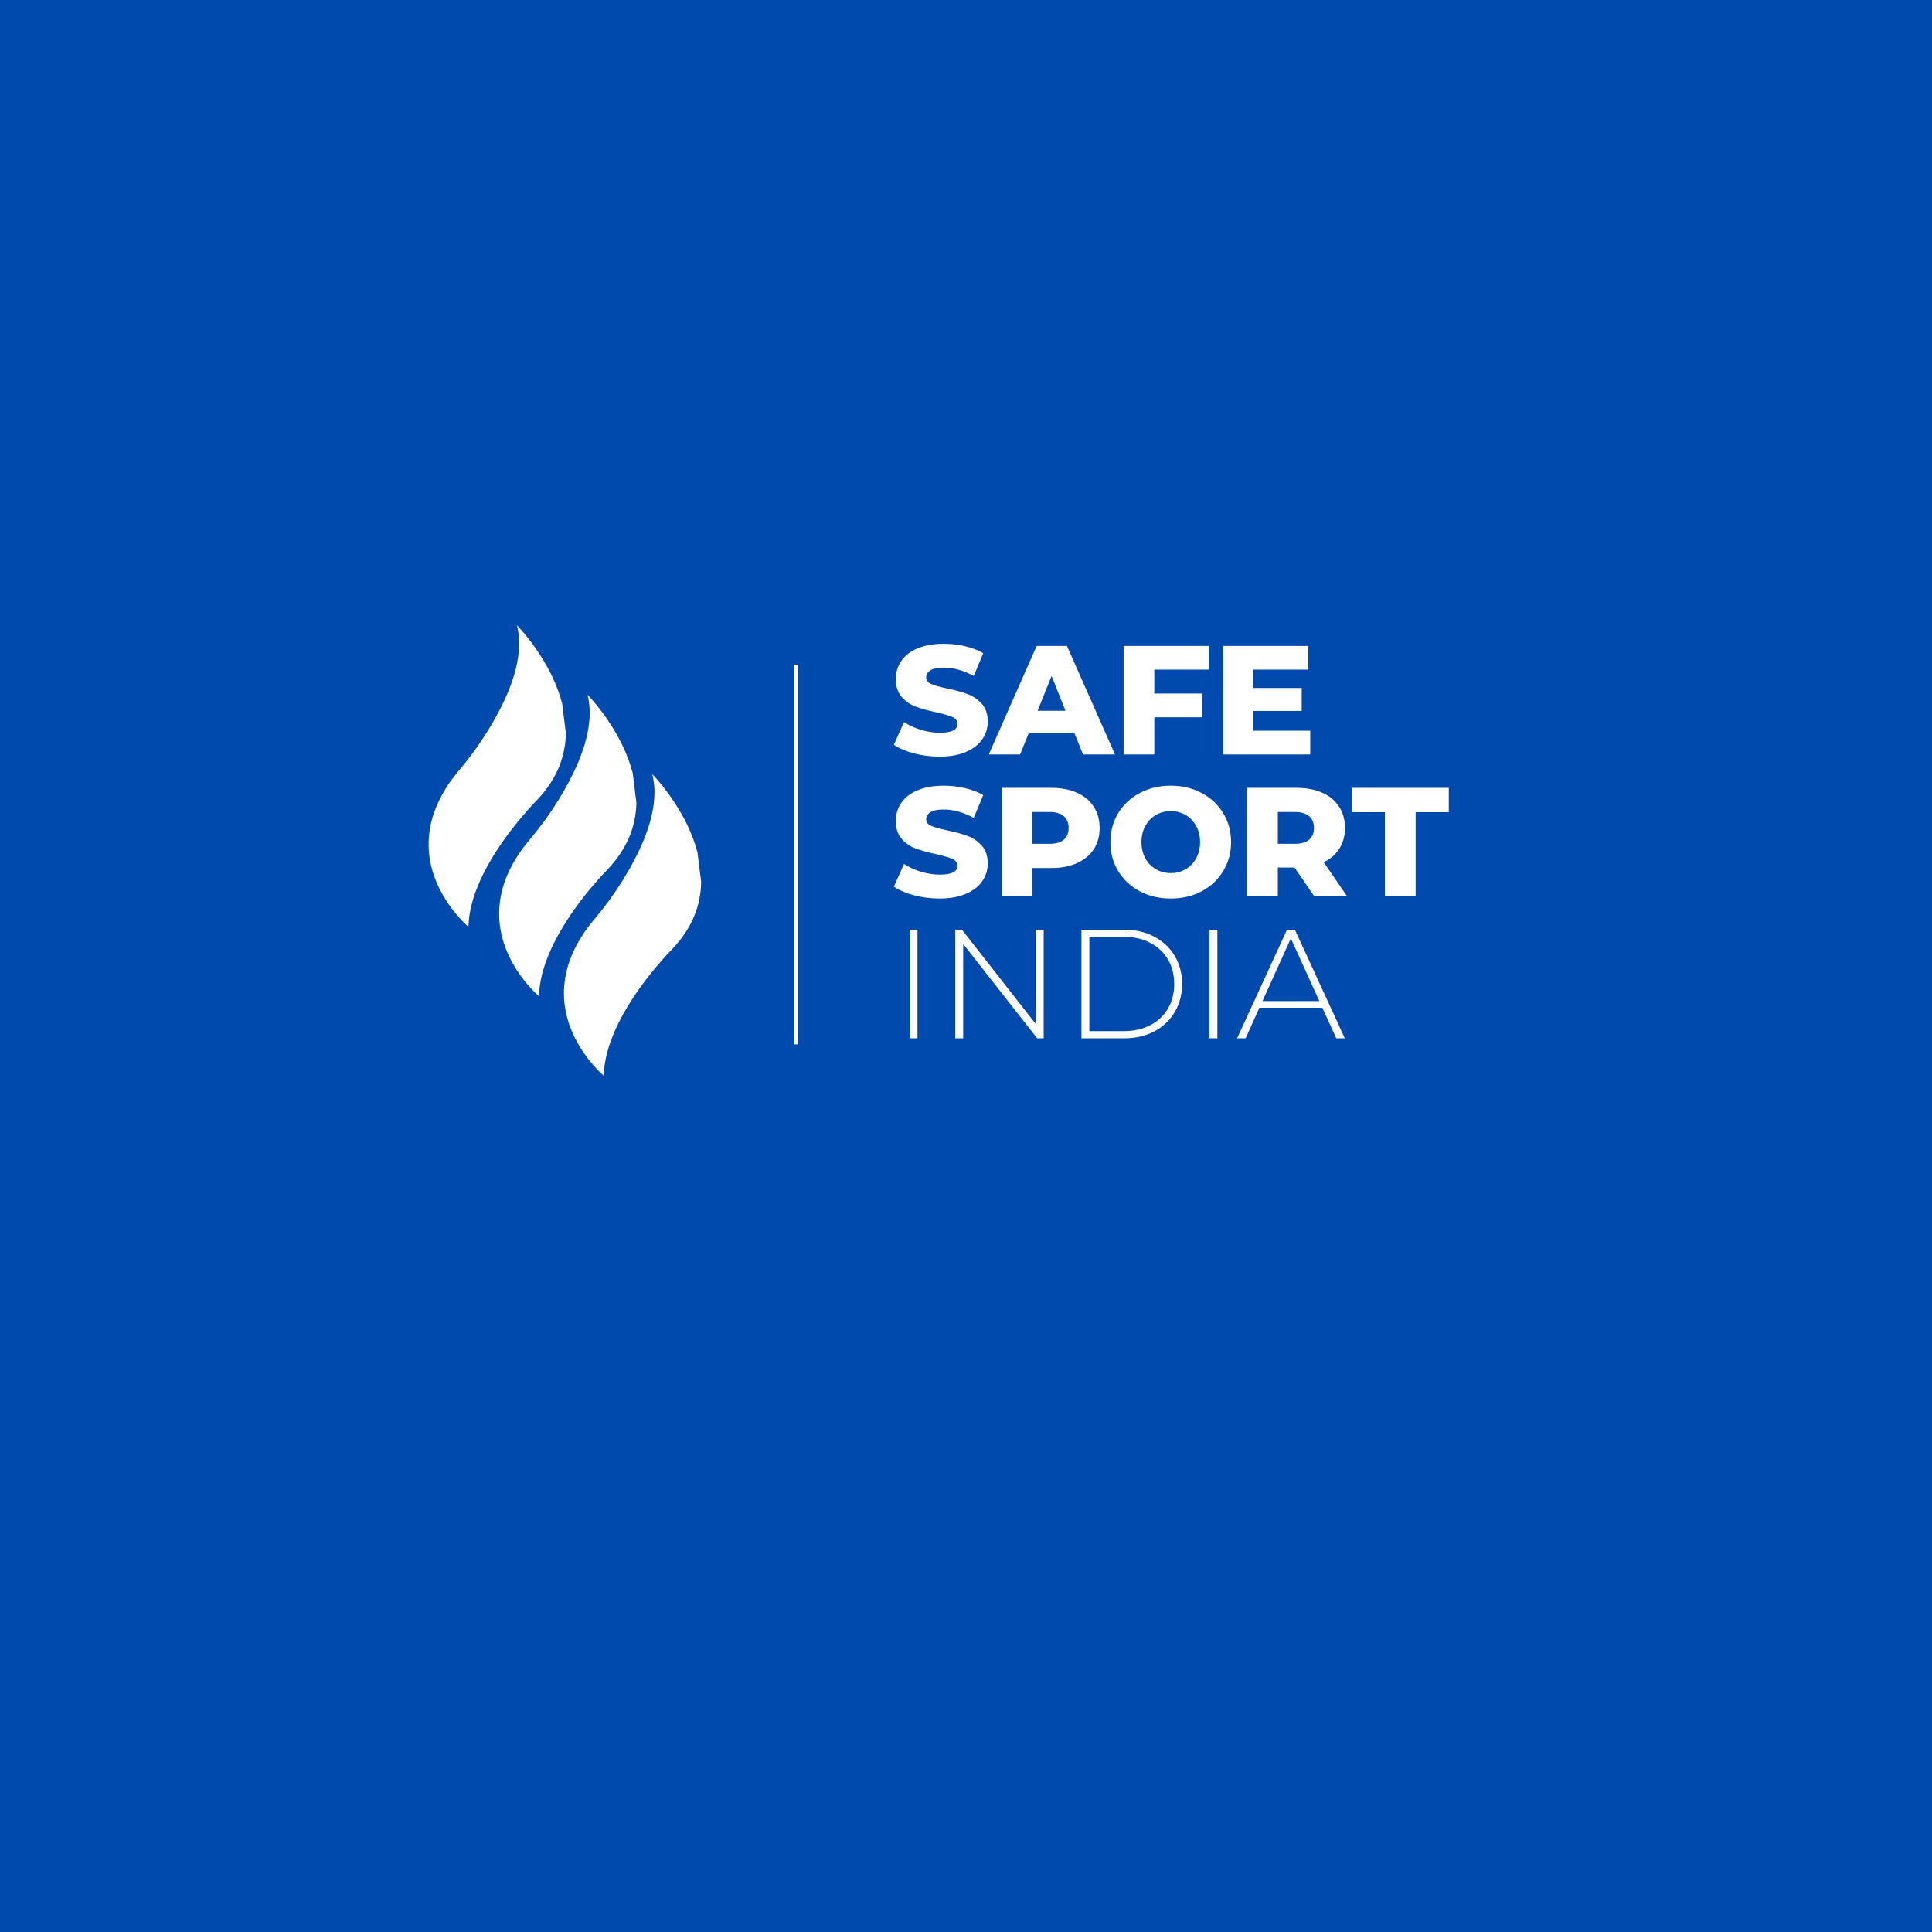
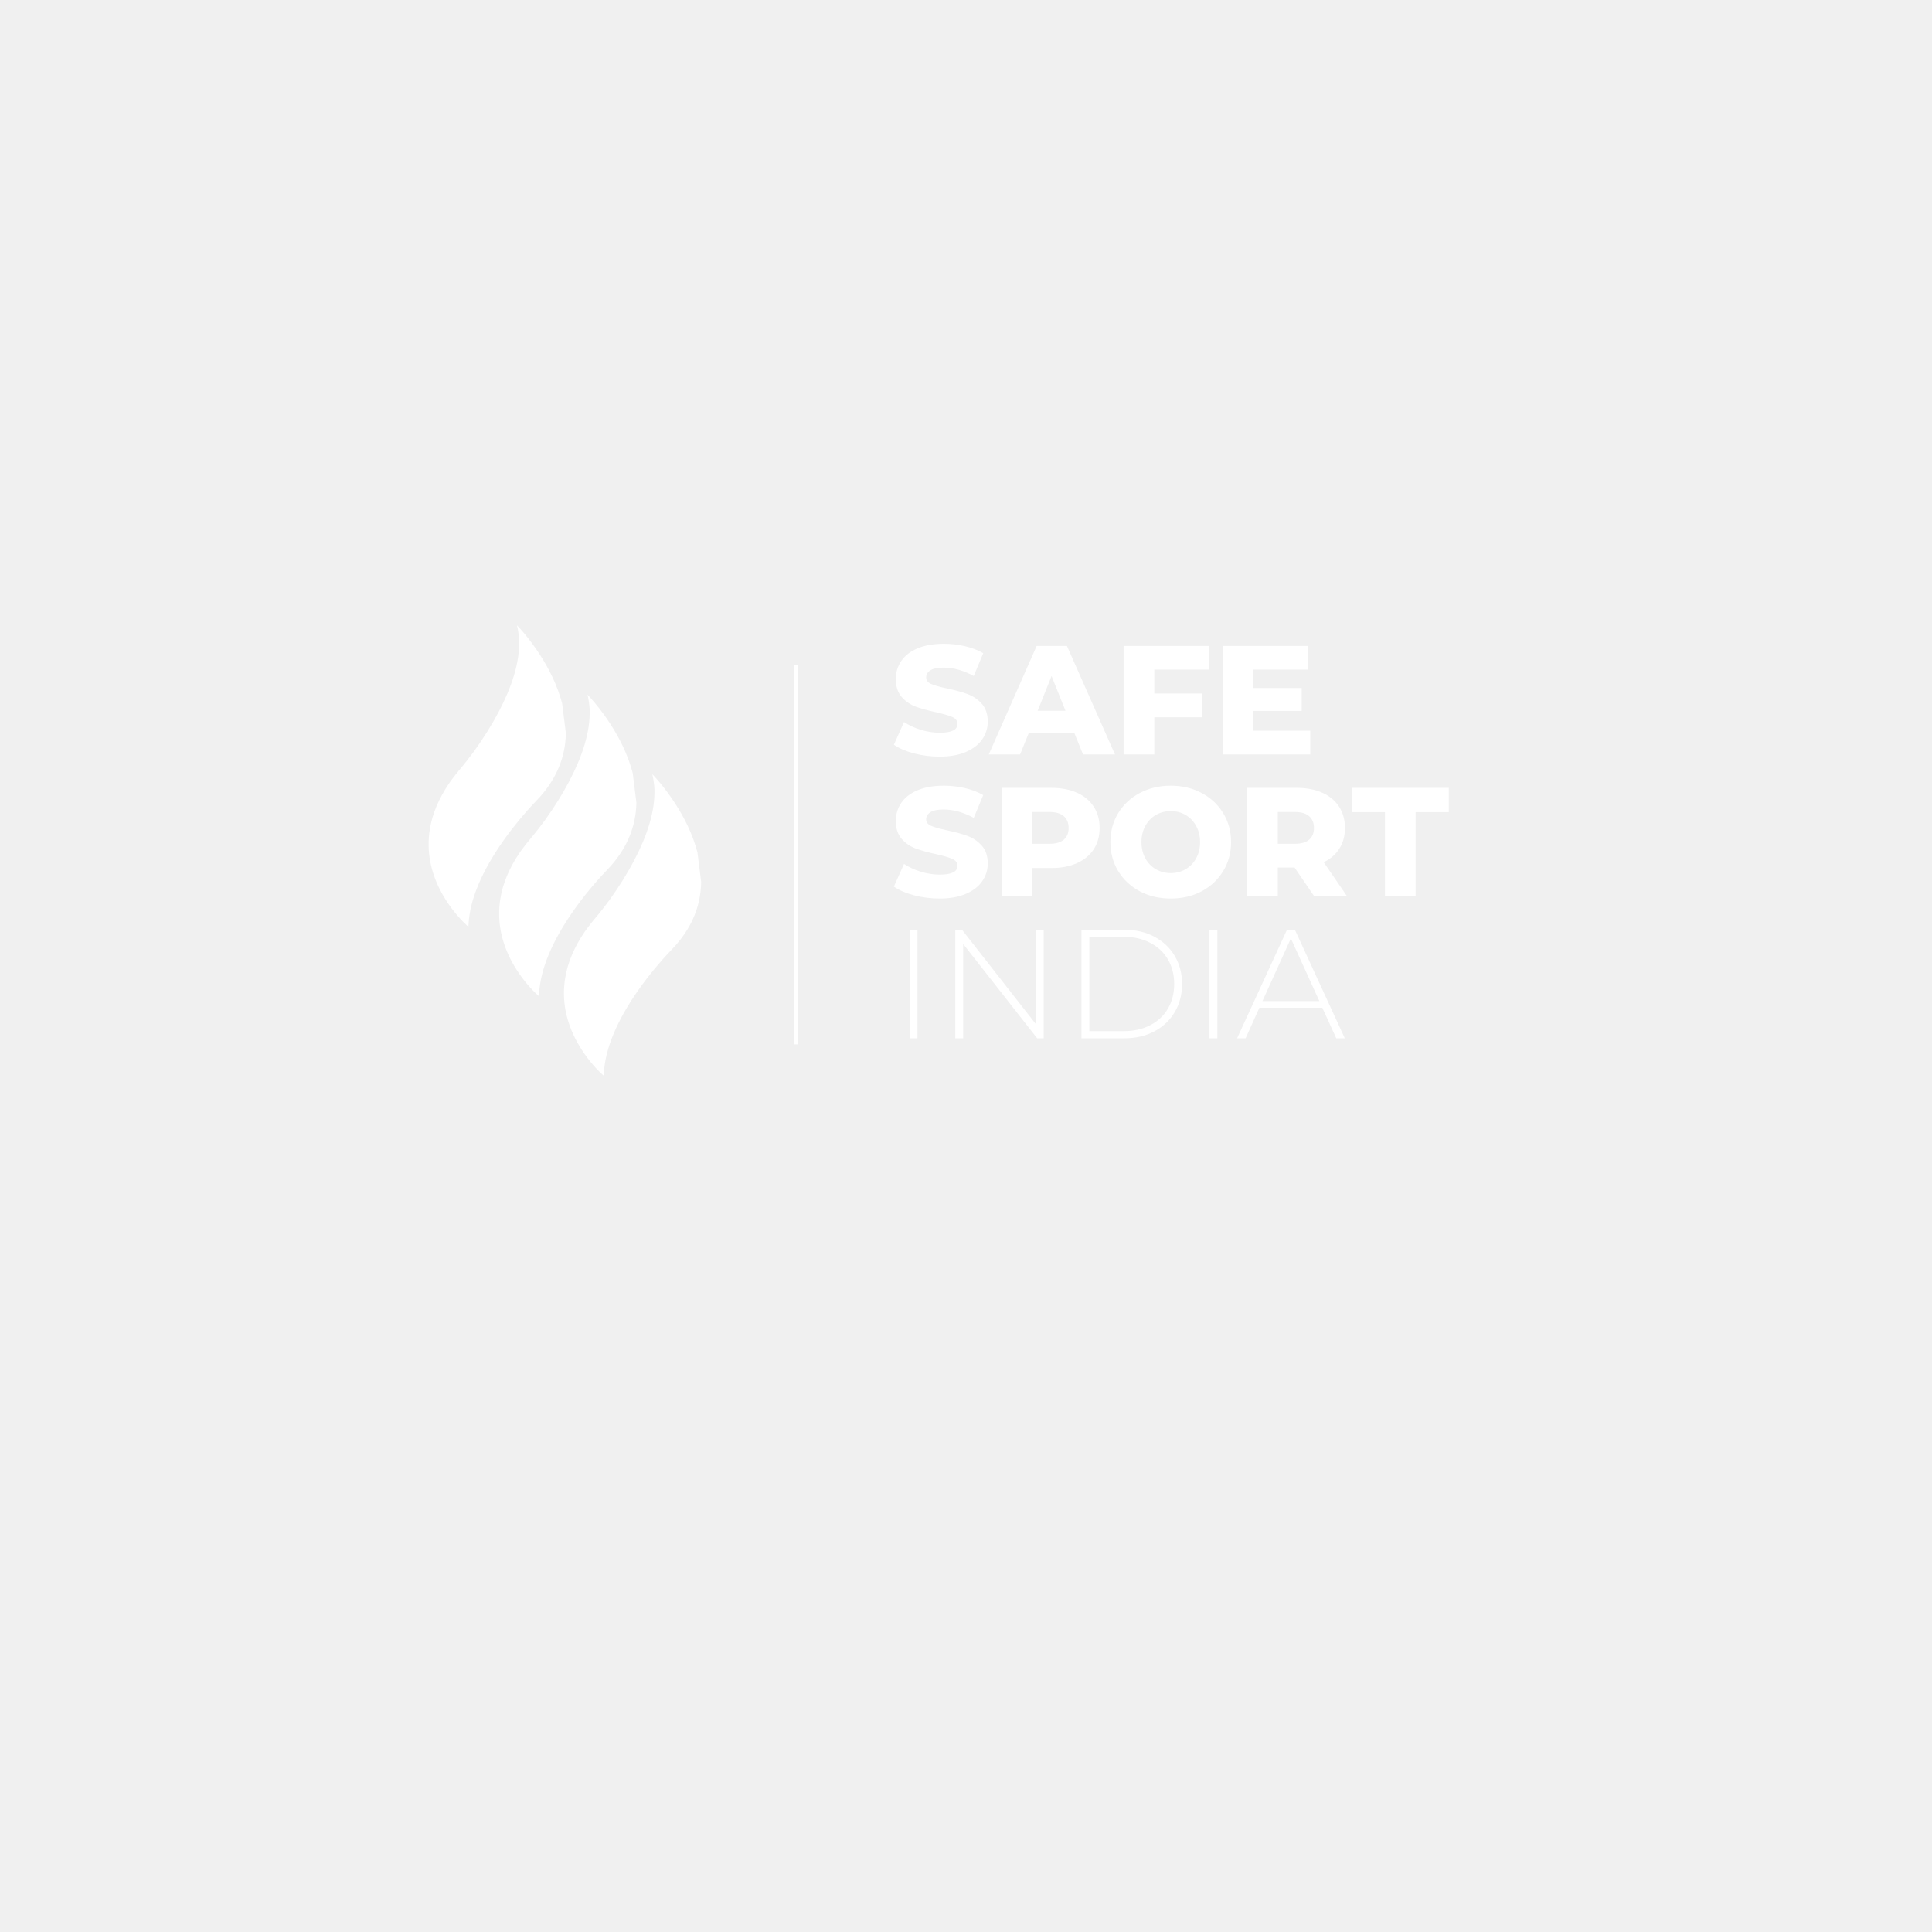
<svg xmlns="http://www.w3.org/2000/svg" width="500" zoomAndPan="magnify" viewBox="0 0 375 375" height="500" preserveAspectRatio="xMidYMid meet" version="1.0">
  <defs>
    <g />
    <clipPath id="104a558a69">
      <rect x="0" width="120" y="0" height="93" />
    </clipPath>
    <clipPath id="cac1a740e8">
      <path d="M 96 134 L 124 134 L 124 194 L 96 194 Z M 96 134 " clip-rule="nonzero" />
    </clipPath>
    <clipPath id="fc4c9a710b">
      <path d="M 91.777 137.605 L 120.805 133.984 L 127.859 190.547 L 98.836 194.168 Z M 91.777 137.605 " clip-rule="nonzero" />
    </clipPath>
    <clipPath id="11b9ee4a8c">
      <path d="M 91.777 137.605 L 120.805 133.984 L 127.859 190.547 L 98.836 194.168 Z M 91.777 137.605 " clip-rule="nonzero" />
    </clipPath>
    <clipPath id="7e5f694868">
      <path d="M 109 150 L 137 150 L 137 209 L 109 209 Z M 109 150 " clip-rule="nonzero" />
    </clipPath>
    <clipPath id="fb3b4b21d0">
      <path d="M 104.352 153.031 L 133.375 149.41 L 140.434 205.969 L 111.406 209.59 Z M 104.352 153.031 " clip-rule="nonzero" />
    </clipPath>
    <clipPath id="6e36340e73">
      <path d="M 104.352 153.031 L 133.375 149.41 L 140.434 205.969 L 111.406 209.59 Z M 104.352 153.031 " clip-rule="nonzero" />
    </clipPath>
    <clipPath id="46dc1d0de1">
      <path d="M 83 121 L 110 121 L 110 180 L 83 180 Z M 83 121 " clip-rule="nonzero" />
    </clipPath>
    <clipPath id="9f1a42b150">
      <path d="M 78.09 124.133 L 107.113 120.512 L 114.168 177.07 L 85.145 180.691 Z M 78.09 124.133 " clip-rule="nonzero" />
    </clipPath>
    <clipPath id="5a4efc7948">
      <path d="M 78.09 124.133 L 107.113 120.512 L 114.168 177.07 L 85.145 180.691 Z M 78.09 124.133 " clip-rule="nonzero" />
    </clipPath>
  </defs>
-   <rect x="-37.5" width="450" fill="#ffffff" y="-37.5" height="450" fill-opacity="1" />
-   <rect x="-37.5" width="450" fill="#004aad" y="-37.5" height="450" fill-opacity="1" />
  <g transform="matrix(1, 0, 0, 1, 172, 117)">
    <g clip-path="url(#104a558a69)">
      <g fill="#ffffff" fill-opacity="1">
        <g transform="translate(0.876209, 29.44177)">
          <g>
            <path d="M 9.516 0.422 C 7.805 0.422 6.148 0.211 4.547 -0.203 C 2.941 -0.629 1.633 -1.191 0.625 -1.891 L 2.594 -6.297 C 3.531 -5.672 4.617 -5.164 5.859 -4.781 C 7.109 -4.406 8.336 -4.219 9.547 -4.219 C 11.828 -4.219 12.969 -4.785 12.969 -5.922 C 12.969 -6.523 12.641 -6.973 11.984 -7.266 C 11.336 -7.555 10.289 -7.863 8.844 -8.188 C 7.258 -8.531 5.938 -8.895 4.875 -9.281 C 3.812 -9.676 2.898 -10.301 2.141 -11.156 C 1.379 -12.02 1 -13.188 1 -14.656 C 1 -15.938 1.348 -17.094 2.047 -18.125 C 2.742 -19.164 3.789 -19.984 5.188 -20.578 C 6.582 -21.18 8.297 -21.484 10.328 -21.484 C 11.711 -21.484 13.078 -21.328 14.422 -21.016 C 15.766 -20.703 16.945 -20.25 17.969 -19.656 L 16.125 -15.234 C 14.125 -16.316 12.18 -16.859 10.297 -16.859 C 9.109 -16.859 8.242 -16.68 7.703 -16.328 C 7.16 -15.973 6.891 -15.516 6.891 -14.953 C 6.891 -14.391 7.207 -13.969 7.844 -13.688 C 8.488 -13.406 9.523 -13.113 10.953 -12.812 C 12.555 -12.477 13.883 -12.113 14.938 -11.719 C 15.988 -11.332 16.898 -10.711 17.672 -9.859 C 18.453 -9.004 18.844 -7.844 18.844 -6.375 C 18.844 -5.113 18.488 -3.973 17.781 -2.953 C 17.082 -1.93 16.031 -1.113 14.625 -0.5 C 13.219 0.113 11.516 0.422 9.516 0.422 Z M 9.516 0.422 " />
          </g>
        </g>
      </g>
      <g fill="#ffffff" fill-opacity="1">
        <g transform="translate(20.3402, 29.44177)">
          <g>
            <path d="M 16.219 -4.094 L 7.312 -4.094 L 5.656 0 L -0.422 0 L 8.875 -21.062 L 14.75 -21.062 L 24.078 0 L 17.875 0 Z M 14.469 -8.484 L 11.766 -15.234 L 9.062 -8.484 Z M 14.469 -8.484 " />
          </g>
        </g>
      </g>
      <g fill="#ffffff" fill-opacity="1">
        <g transform="translate(43.98578, 29.44177)">
          <g>
            <path d="M 8.062 -16.469 L 8.062 -11.828 L 17.359 -11.828 L 17.359 -7.219 L 8.062 -7.219 L 8.062 0 L 2.109 0 L 2.109 -21.062 L 18.625 -21.062 L 18.625 -16.469 Z M 8.062 -16.469 " />
          </g>
        </g>
      </g>
      <g fill="#ffffff" fill-opacity="1">
        <g transform="translate(63.29934, 29.44177)">
          <g>
            <path d="M 19.016 -4.609 L 19.016 0 L 2.109 0 L 2.109 -21.062 L 18.625 -21.062 L 18.625 -16.469 L 8 -16.469 L 8 -12.906 L 17.359 -12.906 L 17.359 -8.453 L 8 -8.453 L 8 -4.609 Z M 19.016 -4.609 " />
          </g>
        </g>
      </g>
      <g fill="#ffffff" fill-opacity="1">
        <g transform="translate(0.876209, 56.98406)">
          <g>
            <path d="M 9.516 0.422 C 7.805 0.422 6.148 0.211 4.547 -0.203 C 2.941 -0.629 1.633 -1.191 0.625 -1.891 L 2.594 -6.297 C 3.531 -5.672 4.617 -5.164 5.859 -4.781 C 7.109 -4.406 8.336 -4.219 9.547 -4.219 C 11.828 -4.219 12.969 -4.785 12.969 -5.922 C 12.969 -6.523 12.641 -6.973 11.984 -7.266 C 11.336 -7.555 10.289 -7.863 8.844 -8.188 C 7.258 -8.531 5.938 -8.895 4.875 -9.281 C 3.812 -9.676 2.898 -10.301 2.141 -11.156 C 1.379 -12.02 1 -13.188 1 -14.656 C 1 -15.938 1.348 -17.094 2.047 -18.125 C 2.742 -19.164 3.789 -19.984 5.188 -20.578 C 6.582 -21.18 8.297 -21.484 10.328 -21.484 C 11.711 -21.484 13.078 -21.328 14.422 -21.016 C 15.766 -20.703 16.945 -20.25 17.969 -19.656 L 16.125 -15.234 C 14.125 -16.316 12.18 -16.859 10.297 -16.859 C 9.109 -16.859 8.242 -16.68 7.703 -16.328 C 7.16 -15.973 6.891 -15.516 6.891 -14.953 C 6.891 -14.391 7.207 -13.969 7.844 -13.688 C 8.488 -13.406 9.523 -13.113 10.953 -12.812 C 12.555 -12.477 13.883 -12.113 14.938 -11.719 C 15.988 -11.332 16.898 -10.711 17.672 -9.859 C 18.453 -9.004 18.844 -7.844 18.844 -6.375 C 18.844 -5.113 18.488 -3.973 17.781 -2.953 C 17.082 -1.93 16.031 -1.113 14.625 -0.5 C 13.219 0.113 11.516 0.422 9.516 0.422 Z M 9.516 0.422 " />
          </g>
        </g>
      </g>
      <g fill="#ffffff" fill-opacity="1">
        <g transform="translate(20.3402, 56.98406)">
          <g>
            <path d="M 11.734 -21.062 C 13.641 -21.062 15.297 -20.742 16.703 -20.109 C 18.109 -19.484 19.191 -18.582 19.953 -17.406 C 20.711 -16.238 21.094 -14.859 21.094 -13.266 C 21.094 -11.68 20.711 -10.305 19.953 -9.141 C 19.191 -7.984 18.109 -7.086 16.703 -6.453 C 15.297 -5.816 13.641 -5.5 11.734 -5.5 L 8.062 -5.5 L 8.062 0 L 2.109 0 L 2.109 -21.062 Z M 11.375 -10.203 C 12.602 -10.203 13.523 -10.469 14.141 -11 C 14.766 -11.531 15.078 -12.285 15.078 -13.266 C 15.078 -14.254 14.766 -15.02 14.141 -15.562 C 13.523 -16.102 12.602 -16.375 11.375 -16.375 L 8.062 -16.375 L 8.062 -10.203 Z M 11.375 -10.203 " />
          </g>
        </g>
      </g>
      <g fill="#ffffff" fill-opacity="1">
        <g transform="translate(42.5117, 56.98406)">
          <g>
            <path d="M 12.734 0.422 C 10.504 0.422 8.5 -0.047 6.719 -0.984 C 4.945 -1.93 3.551 -3.238 2.531 -4.906 C 1.52 -6.57 1.016 -8.445 1.016 -10.531 C 1.016 -12.613 1.52 -14.488 2.531 -16.156 C 3.551 -17.82 4.945 -19.125 6.719 -20.062 C 8.5 -21.008 10.504 -21.484 12.734 -21.484 C 14.953 -21.484 16.945 -21.008 18.719 -20.062 C 20.5 -19.125 21.895 -17.82 22.906 -16.156 C 23.926 -14.488 24.438 -12.613 24.438 -10.531 C 24.438 -8.445 23.926 -6.57 22.906 -4.906 C 21.895 -3.238 20.5 -1.93 18.719 -0.984 C 16.945 -0.047 14.953 0.422 12.734 0.422 Z M 12.734 -4.516 C 13.797 -4.516 14.754 -4.766 15.609 -5.266 C 16.473 -5.766 17.156 -6.469 17.656 -7.375 C 18.164 -8.289 18.422 -9.344 18.422 -10.531 C 18.422 -11.719 18.164 -12.766 17.656 -13.672 C 17.156 -14.586 16.473 -15.297 15.609 -15.797 C 14.754 -16.297 13.797 -16.547 12.734 -16.547 C 11.672 -16.547 10.707 -16.297 9.844 -15.797 C 8.977 -15.297 8.297 -14.586 7.797 -13.672 C 7.297 -12.766 7.047 -11.719 7.047 -10.531 C 7.047 -9.344 7.297 -8.289 7.797 -7.375 C 8.297 -6.469 8.977 -5.766 9.844 -5.266 C 10.707 -4.766 11.672 -4.516 12.734 -4.516 Z M 12.734 -4.516 " />
          </g>
        </g>
      </g>
      <g fill="#ffffff" fill-opacity="1">
        <g transform="translate(67.96229, 56.98406)">
          <g>
            <path d="M 11.312 -5.594 L 8.062 -5.594 L 8.062 0 L 2.109 0 L 2.109 -21.062 L 11.734 -21.062 C 13.641 -21.062 15.297 -20.742 16.703 -20.109 C 18.109 -19.484 19.191 -18.582 19.953 -17.406 C 20.711 -16.238 21.094 -14.859 21.094 -13.266 C 21.094 -11.742 20.734 -10.414 20.016 -9.281 C 19.305 -8.145 18.289 -7.258 16.969 -6.625 L 21.516 0 L 15.141 0 Z M 15.078 -13.266 C 15.078 -14.254 14.766 -15.02 14.141 -15.562 C 13.523 -16.102 12.602 -16.375 11.375 -16.375 L 8.062 -16.375 L 8.062 -10.203 L 11.375 -10.203 C 12.602 -10.203 13.523 -10.469 14.141 -11 C 14.766 -11.531 15.078 -12.285 15.078 -13.266 Z M 15.078 -13.266 " />
          </g>
        </g>
      </g>
      <g fill="#ffffff" fill-opacity="1">
        <g transform="translate(90.22403, 56.98406)">
          <g>
            <path d="M 6.594 -16.344 L 0.125 -16.344 L 0.125 -21.062 L 18.984 -21.062 L 18.984 -16.344 L 12.547 -16.344 L 12.547 0 L 6.594 0 Z M 6.594 -16.344 " />
          </g>
        </g>
      </g>
      <g fill="#ffffff" fill-opacity="1">
        <g transform="translate(109.3445, 56.98406)">
          <g />
        </g>
      </g>
      <g fill="#ffffff" fill-opacity="1">
        <g transform="translate(0.876209, 84.52635)">
          <g>
            <path d="M 3.672 -21.062 L 5.203 -21.062 L 5.203 0 L 3.672 0 Z M 3.672 -21.062 " />
          </g>
        </g>
      </g>
      <g fill="#ffffff" fill-opacity="1">
        <g transform="translate(9.750821, 84.52635)">
          <g>
            <path d="M 20.828 -21.062 L 20.828 0 L 19.562 0 L 5.203 -18.297 L 5.203 0 L 3.672 0 L 3.672 -21.062 L 4.969 -21.062 L 19.297 -2.766 L 19.297 -21.062 Z M 20.828 -21.062 " />
          </g>
        </g>
      </g>
      <g fill="#ffffff" fill-opacity="1">
        <g transform="translate(34.23875, 84.52635)">
          <g>
            <path d="M 3.672 -21.062 L 12 -21.062 C 14.188 -21.062 16.129 -20.609 17.828 -19.703 C 19.523 -18.805 20.844 -17.562 21.781 -15.969 C 22.727 -14.375 23.203 -12.562 23.203 -10.531 C 23.203 -8.508 22.727 -6.695 21.781 -5.094 C 20.844 -3.5 19.523 -2.25 17.828 -1.344 C 16.129 -0.445 14.188 0 12 0 L 3.672 0 Z M 11.891 -1.391 C 13.836 -1.391 15.551 -1.773 17.031 -2.547 C 18.52 -3.316 19.664 -4.395 20.469 -5.781 C 21.27 -7.164 21.672 -8.75 21.672 -10.531 C 21.672 -12.32 21.27 -13.906 20.469 -15.281 C 19.664 -16.664 18.52 -17.742 17.031 -18.516 C 15.551 -19.297 13.836 -19.688 11.891 -19.688 L 5.203 -19.688 L 5.203 -1.391 Z M 11.891 -1.391 " />
          </g>
        </g>
      </g>
      <g fill="#ffffff" fill-opacity="1">
        <g transform="translate(59.08768, 84.52635)">
          <g>
            <path d="M 3.672 -21.062 L 5.203 -21.062 L 5.203 0 L 3.672 0 Z M 3.672 -21.062 " />
          </g>
        </g>
      </g>
      <g fill="#ffffff" fill-opacity="1">
        <g transform="translate(67.96229, 84.52635)">
          <g>
            <path d="M 16.703 -5.922 L 4.484 -5.922 L 1.812 0 L 0.156 0 L 9.844 -21.062 L 11.375 -21.062 L 21.062 0 L 19.406 0 Z M 16.125 -7.219 L 10.594 -19.375 L 5.078 -7.219 Z M 16.125 -7.219 " />
          </g>
        </g>
      </g>
    </g>
  </g>
  <g clip-path="url(#cac1a740e8)">
    <g clip-path="url(#fc4c9a710b)">
      <g clip-path="url(#11b9ee4a8c)">
        <path fill="#ffffff" d="M 114.055 134.938 C 114.211 135.457 114.434 137.008 114.453 137.703 C 114.508 139.93 114.195 142.086 113.453 144.574 C 112.129 148.992 109.457 154.078 105.719 159.277 C 105.086 160.16 103.758 161.859 103.207 162.496 C 102.555 163.246 101.387 164.742 100.93 165.414 C 98.863 168.434 97.59 171.453 97.113 174.465 C 96.449 178.664 97.227 182.793 99.445 186.836 C 100.551 188.855 102.043 190.844 103.676 192.488 C 104.008 192.82 104.598 193.371 104.609 193.359 C 104.613 193.355 104.625 193.145 104.637 192.895 C 104.855 188.176 107.18 182.605 111.457 176.559 C 113.293 173.965 115.574 171.199 117.711 168.988 C 118.406 168.266 118.773 167.848 119.324 167.156 C 122.199 163.547 123.598 159.535 123.523 155.117 C 123.496 153.555 123.238 151.734 122.812 150.07 C 122.379 148.375 121.691 146.512 120.855 144.762 C 119.516 141.957 117.625 139.039 115.492 136.477 C 115.047 135.941 114.273 135.07 114.117 134.93 L 114.027 134.848 Z M 114.055 134.938 " fill-opacity="1" fill-rule="evenodd" />
      </g>
    </g>
  </g>
  <g clip-path="url(#7e5f694868)">
    <g clip-path="url(#fb3b4b21d0)">
      <g clip-path="url(#6e36340e73)">
        <path fill="#ffffff" d="M 126.629 150.363 C 126.785 150.883 127.008 152.43 127.027 153.129 C 127.082 155.355 126.77 157.512 126.027 160 C 124.703 164.418 122.031 169.5 118.293 174.703 C 117.66 175.582 116.332 177.285 115.781 177.918 C 115.129 178.672 113.961 180.168 113.504 180.84 C 111.438 183.859 110.164 186.879 109.688 189.891 C 109.023 194.09 109.801 198.219 112.02 202.262 C 113.125 204.277 114.613 206.266 116.25 207.914 C 116.578 208.246 117.172 208.797 117.184 208.785 C 117.188 208.781 117.199 208.57 117.211 208.32 C 117.43 203.602 119.754 198.031 124.031 191.984 C 125.863 189.391 128.148 186.625 130.285 184.41 C 130.98 183.688 131.348 183.273 131.898 182.582 C 134.773 178.973 136.172 174.961 136.094 170.539 C 136.07 168.98 135.812 167.16 135.387 165.496 C 134.953 163.801 134.266 161.938 133.43 160.188 C 132.086 157.383 130.199 154.465 128.066 151.902 C 127.621 151.367 126.848 150.496 126.691 150.355 L 126.602 150.27 Z M 126.629 150.363 " fill-opacity="1" fill-rule="evenodd" />
      </g>
    </g>
  </g>
  <g clip-path="url(#46dc1d0de1)">
    <g clip-path="url(#9f1a42b150)">
      <g clip-path="url(#5a4efc7948)">
        <path fill="#ffffff" d="M 100.363 121.465 C 100.523 121.984 100.746 123.531 100.762 124.23 C 100.82 126.457 100.504 128.613 99.762 131.098 C 98.438 135.52 95.766 140.602 92.027 145.805 C 91.395 146.684 90.066 148.387 89.52 149.02 C 88.867 149.773 87.699 151.27 87.238 151.941 C 85.172 154.961 83.898 157.98 83.422 160.992 C 82.758 165.191 83.539 169.32 85.754 173.363 C 86.863 175.379 88.352 177.367 89.988 179.016 C 90.316 179.348 90.906 179.898 90.918 179.887 C 90.922 179.883 90.934 179.672 90.945 179.422 C 91.164 174.703 93.492 169.133 97.766 163.086 C 99.602 160.492 101.887 157.727 104.02 155.512 C 104.719 154.789 105.086 154.375 105.637 153.684 C 108.508 150.074 109.906 146.062 109.832 141.641 C 109.805 140.082 109.551 138.262 109.125 136.598 C 108.691 134.902 108.004 133.039 107.164 131.289 C 105.824 128.484 103.934 125.566 101.805 123.004 C 101.359 122.469 100.582 121.598 100.43 121.457 L 100.336 121.371 Z M 100.363 121.465 " fill-opacity="1" fill-rule="evenodd" />
      </g>
    </g>
  </g>
  <path stroke-linecap="butt" transform="matrix(0, 0.75, -0.75, 0, 154.8728, 129.0098)" fill="none" stroke-linejoin="miter" d="M 0.003 0.502 L 98.273 0.502 " stroke="#ffffff" stroke-width="1" stroke-opacity="1" stroke-miterlimit="4" />
</svg>
